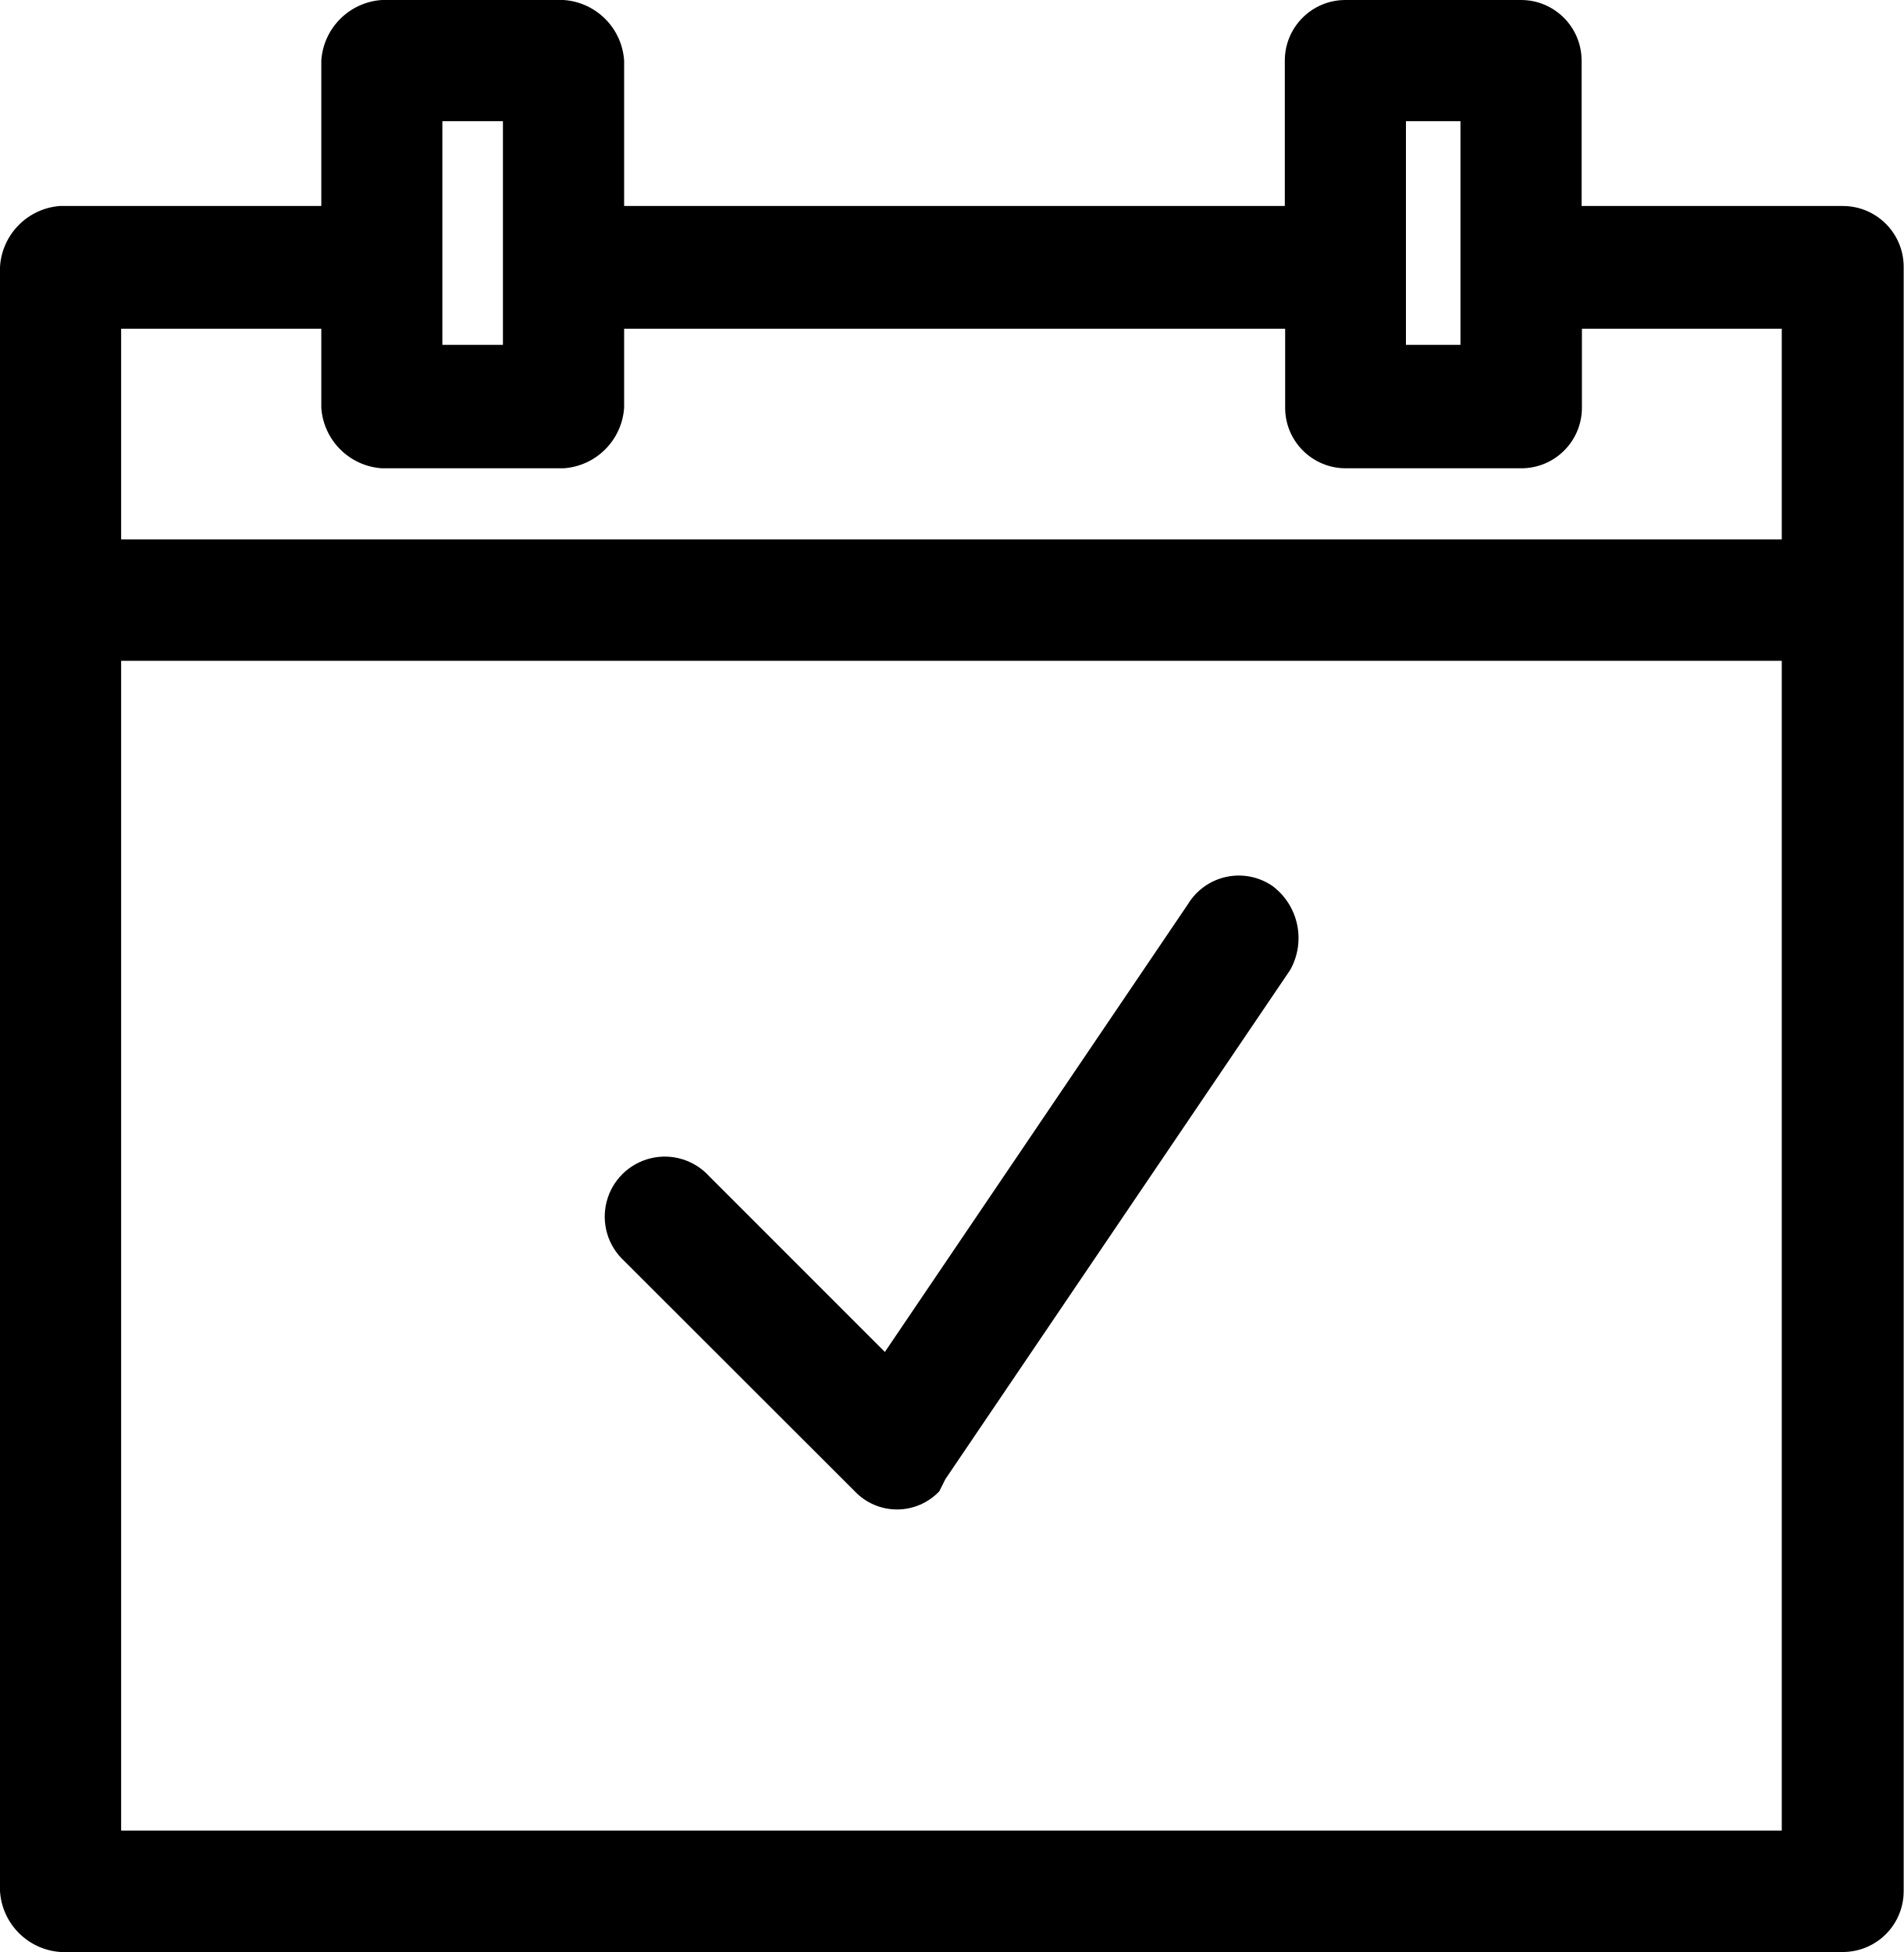
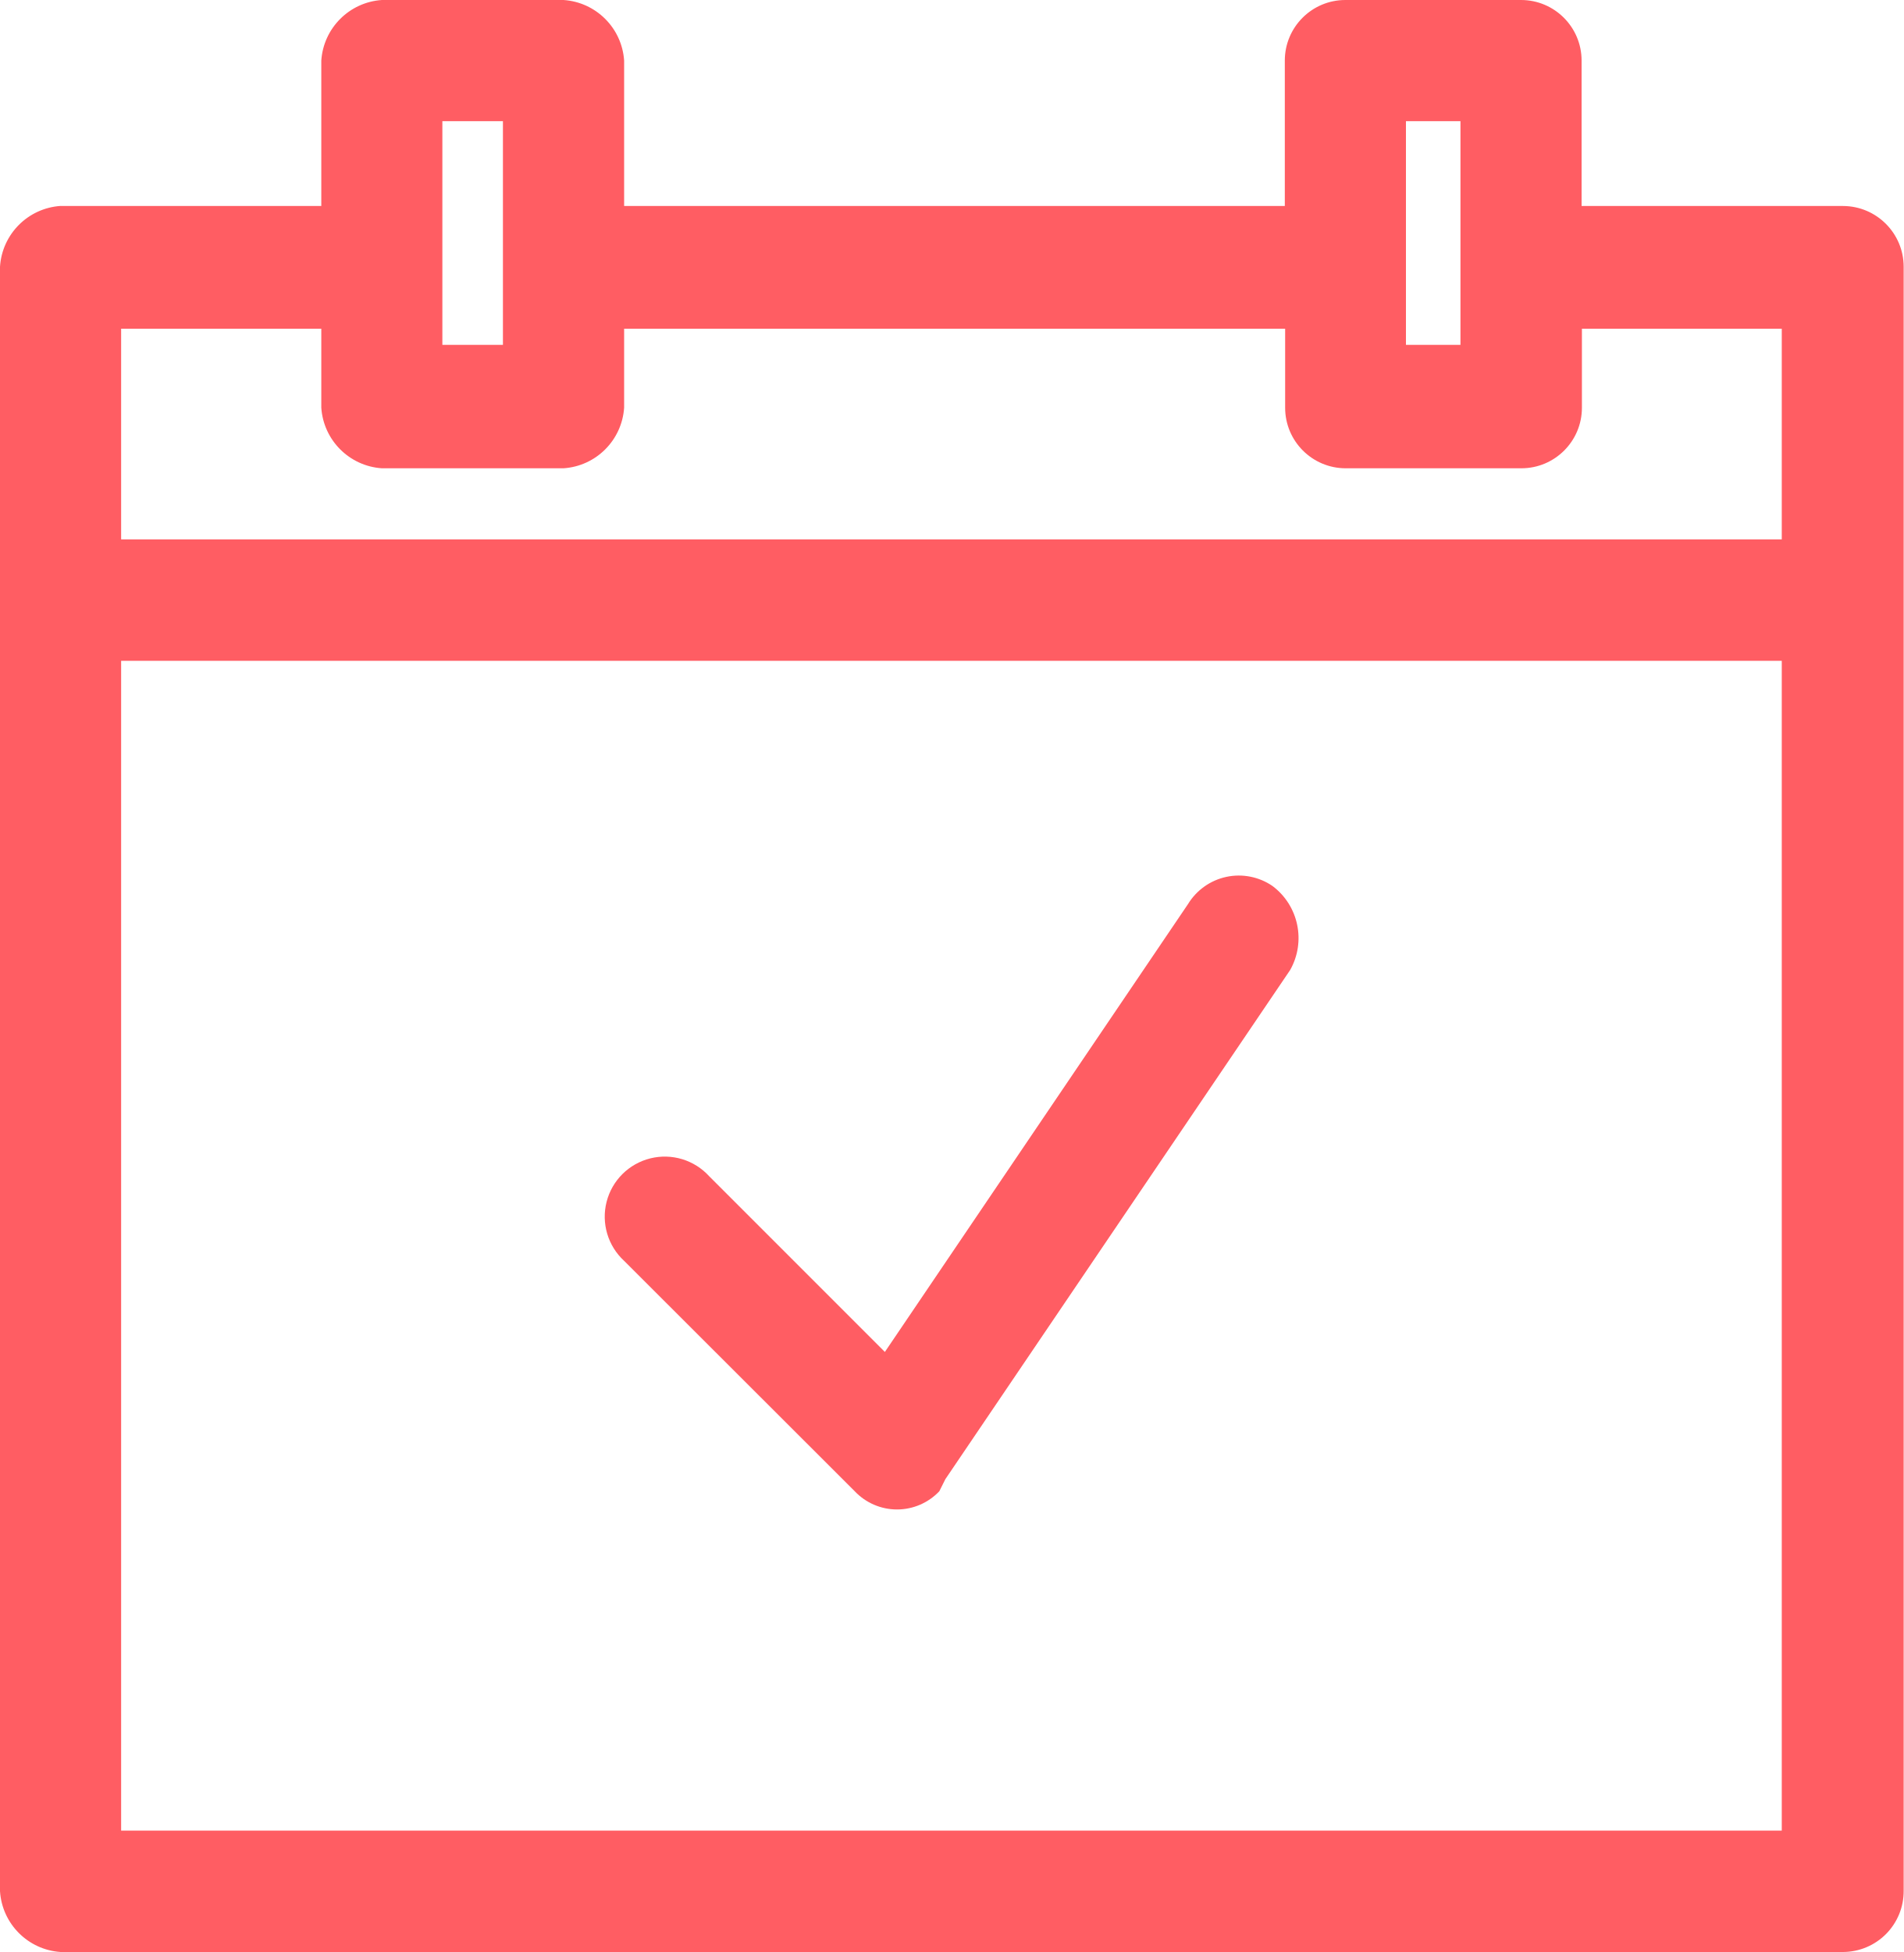
<svg xmlns="http://www.w3.org/2000/svg" width="29.267" height="30" viewBox="0 0 29.267 30">
-   <path id="Vector-13" d="M.931,3.166H4.939V.931A1,1,0,0,1,5.87,0H8.663a1,1,0,0,1,.931.931V3.166H19.75V.931A.931.931,0,0,1,20.681,0h2.7a.931.931,0,0,1,.931.931V3.166h4.02a.935.935,0,0,1,.931.935V29.057a.935.935,0,0,1-.931.943H.931A1,1,0,0,1,0,29.065V4.1a1,1,0,0,1,.931-.935ZM9.594,19.378a.923.923,0,1,1,1.308-1.3l2.7,2.7,4.659-6.882a.915.915,0,0,1,1.3-.279,1,1,0,0,1,.271,1.291l-5.3,7.825-.093.186a.895.895,0,0,1-1.3,0ZM1.862,8.29H27.389V5.052H24.317V6.266a.931.931,0,0,1-.931.931h-2.7a.931.931,0,0,1-.931-.931V5.052H9.594V6.266a1,1,0,0,1-.931.931H5.87a1,1,0,0,1-.931-.931V5.052H1.862Zm25.527,1.866H1.862V28.134H27.389ZM21.612,4.084V5.3h.838V1.862h-.838ZM6.8,4.084V5.3h.931V1.862H6.8Z" fill="currentColor" />
+   <path id="Vector-13" d="M.931,3.166H4.939V.931A1,1,0,0,1,5.87,0H8.663a1,1,0,0,1,.931.931V3.166H19.75V.931A.931.931,0,0,1,20.681,0h2.7a.931.931,0,0,1,.931.931V3.166h4.02a.935.935,0,0,1,.931.935V29.057a.935.935,0,0,1-.931.943H.931A1,1,0,0,1,0,29.065V4.1a1,1,0,0,1,.931-.935ZM9.594,19.378a.923.923,0,1,1,1.308-1.3l2.7,2.7,4.659-6.882a.915.915,0,0,1,1.3-.279,1,1,0,0,1,.271,1.291l-5.3,7.825-.093.186a.895.895,0,0,1-1.3,0ZM1.862,8.29H27.389V5.052H24.317V6.266a.931.931,0,0,1-.931.931h-2.7a.931.931,0,0,1-.931-.931V5.052H9.594V6.266a1,1,0,0,1-.931.931H5.87a1,1,0,0,1-.931-.931V5.052H1.862Zm25.527,1.866H1.862V28.134H27.389ZM21.612,4.084V5.3h.838V1.862h-.838ZM6.8,4.084V5.3h.931V1.862H6.8Z" fill="#ff5d63" />
</svg>
